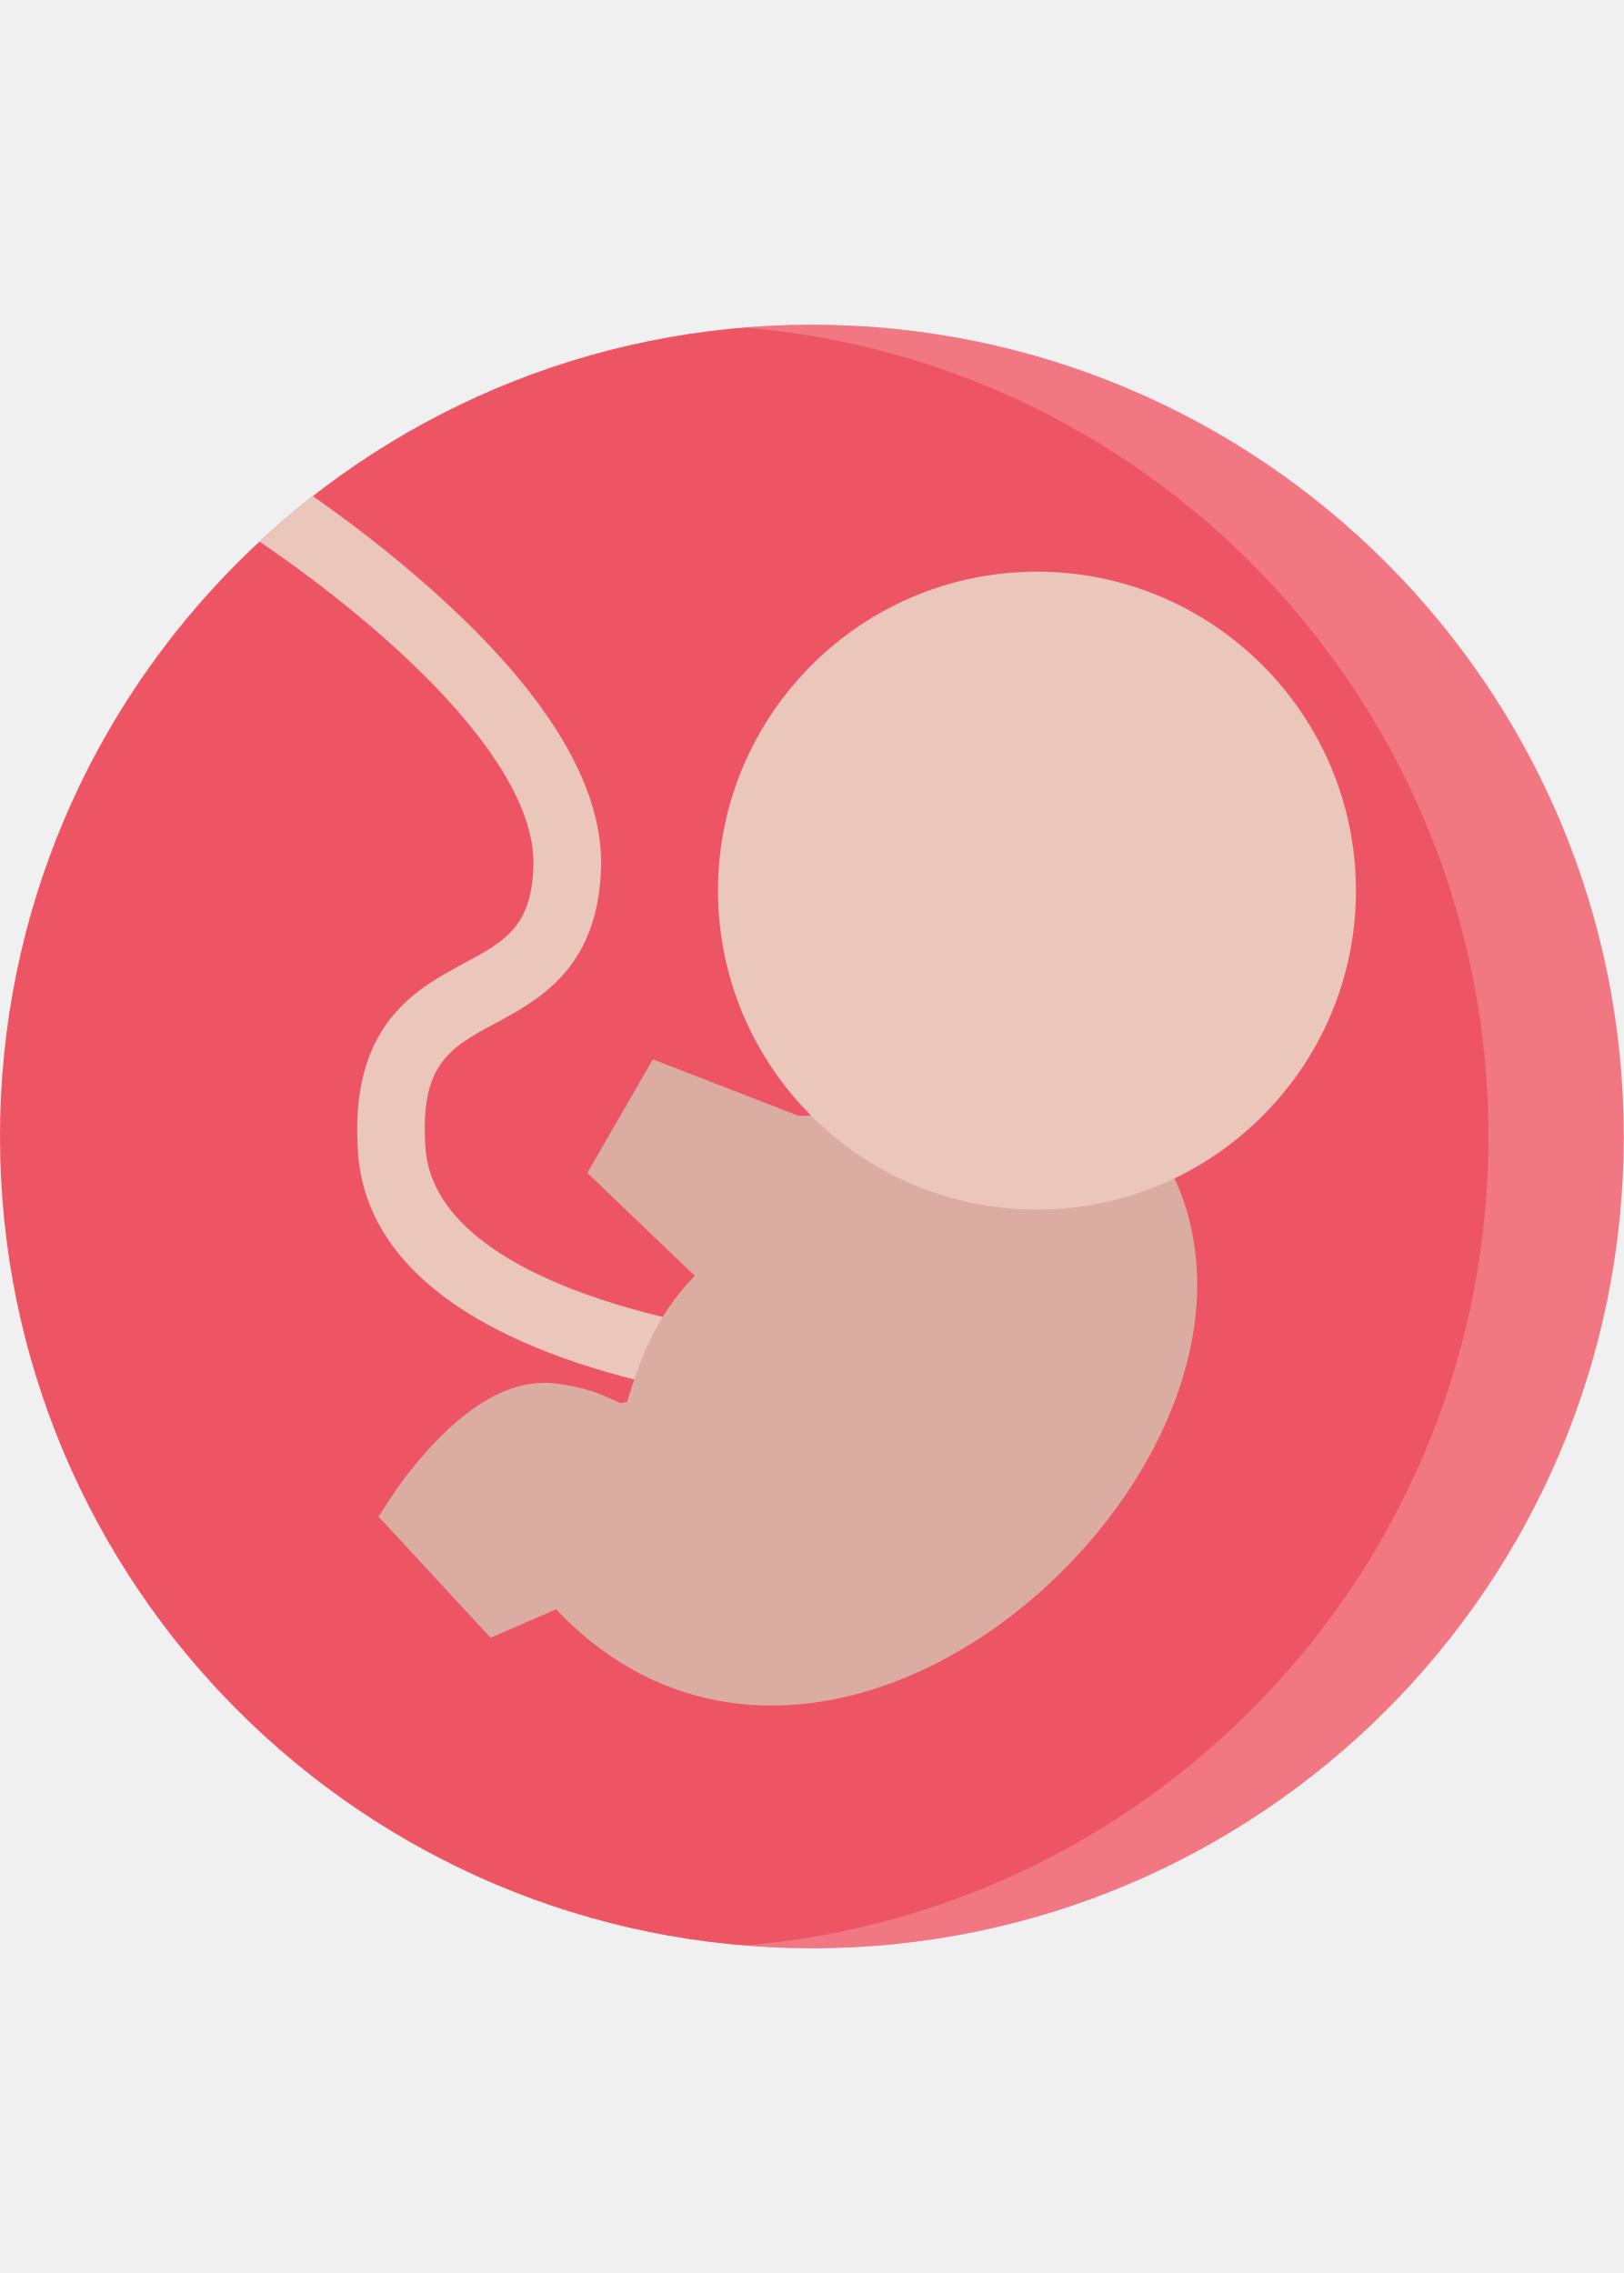
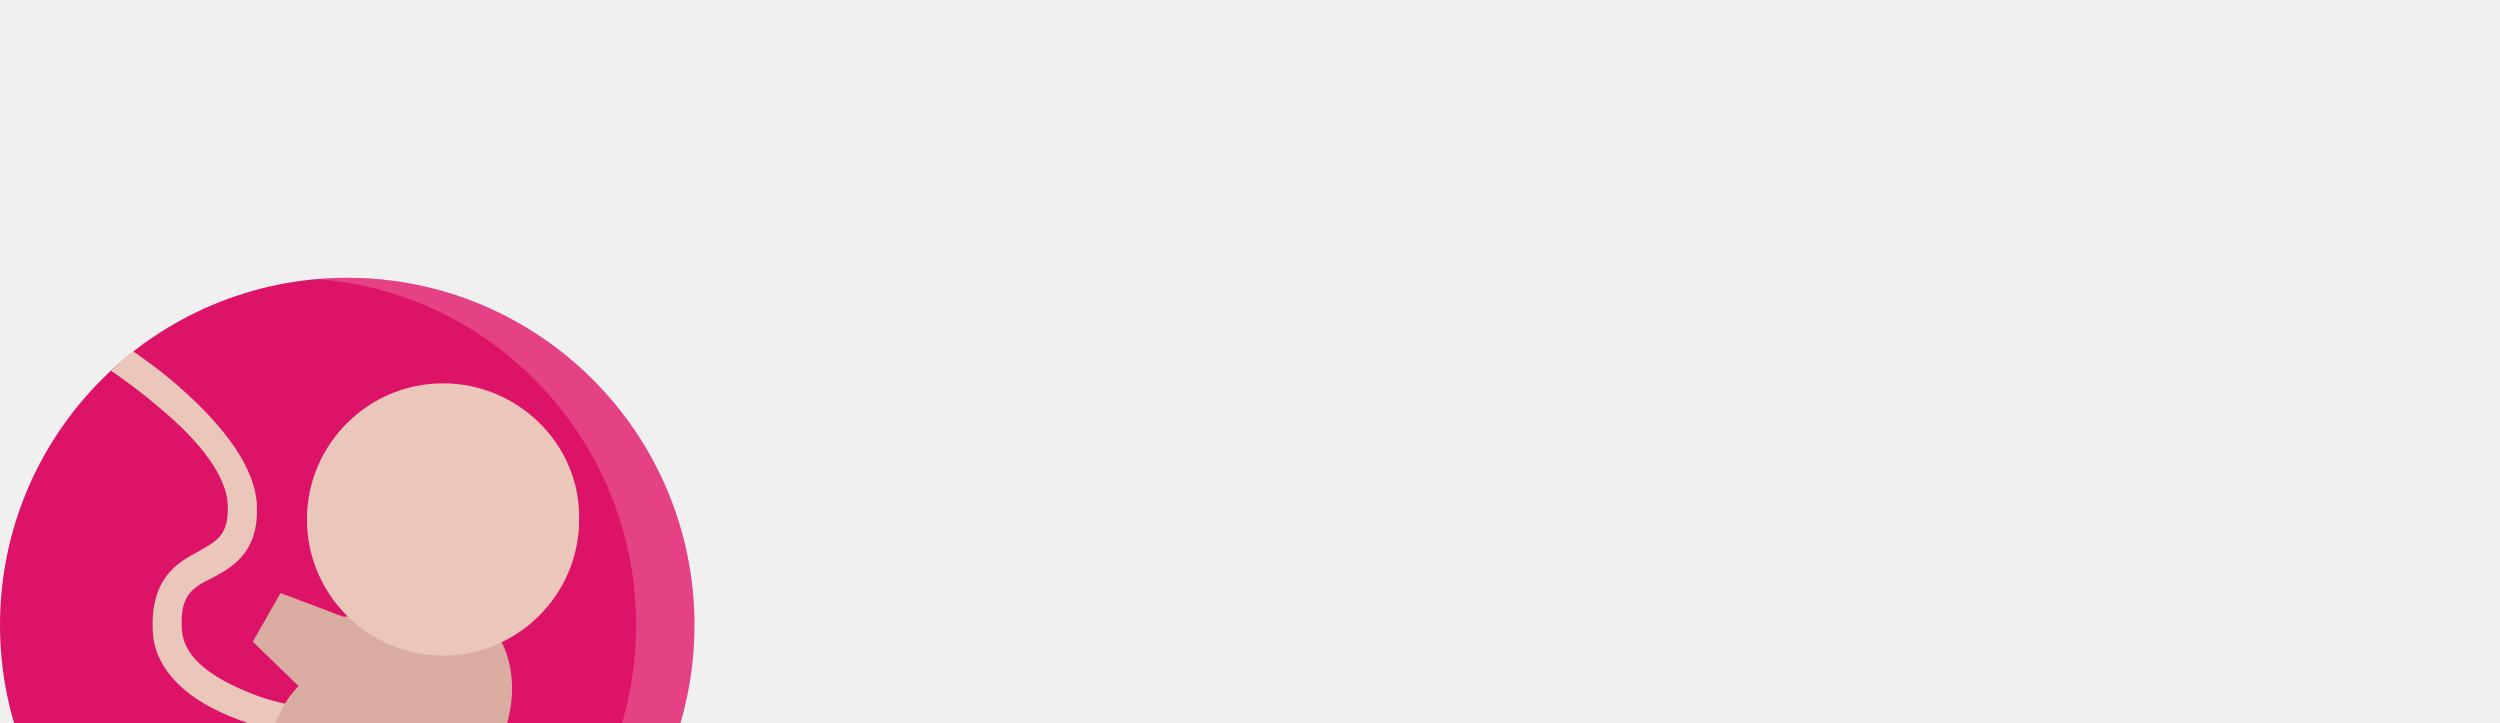
- <svg xmlns="http://www.w3.org/2000/svg" id="Layer_1" x="0px" y="0px" viewBox="0 0 511.988 511.988" xml:space="preserve" height="70" width="50">
-   <path d="M511.988,255.994c0,141.387-114.623,255.994-255.994,255.994C114.615,511.988,0,397.381,0,255.994 S114.615,0,255.994,0C397.365,0,511.988,114.607,511.988,255.994z" style="fill: rgb(237, 85, 100);" />
-   <g style="opacity: 0.2;">
-     <path d="M255.994,0c-7.188,0-14.297,0.297-21.335,0.875c131.394,10.844,234.673,120.919,234.673,255.119 c0,134.199-103.279,244.275-234.673,255.119c7.039,0.578,14.148,0.875,21.335,0.875c141.371,0,255.994-114.607,255.994-255.994 S397.365,0,255.994,0z" style="fill: rgb(255, 255, 255);" />
+ <svg xmlns="http://www.w3.org/2000/svg" version="1.1" id="Layer_1" width="180" height="52" transform="translate(0,10)">
+   <style type="text/css">
+ 	.st0{fill:#DD1367;}
+ 	.st1{opacity:0.2;}
+ 	.st2{fill:#FFFFFF;}
+ 	.st3{fill:#EAC6BB;}
+ 	.st4{fill:#DBADA2;}
+ </style>
+   <path class="st0" d="M50,35c0,13.8-11.2,25-25,25C11.2,60,0,48.8,0,35s11.2-25,25-25C38.8,10,50,21.2,50,35z" />
+   <g class="st1">
+     <path class="st2" d="M25,10c-0.7,0-1.4,0-2.1,0.1C35.7,11.1,45.8,21.9,45.8,35c0,13.1-10.1,23.9-22.9,24.9C23.6,60,24.3,60,25,60   c13.8,0,25-11.2,25-25S38.8,10,25,10z" />
  </g>
-   <path d="M134.161,259.619c-1.867-26.453,7.687-31.609,22.164-39.406 c13.695-7.374,32.444-17.483,33.194-49.295c0.602-25.688-17.117-54.842-52.647-86.686c-14.211-12.734-28.351-23.266-38.226-30.171 c-5.812,4.531-11.422,9.312-16.82,14.327c9.125,6.188,25.046,17.609,40.812,31.733c30.242,27.094,45.991,51.405,45.554,70.296 c-0.461,19.422-9.023,24.031-21.992,31.015c-15.257,8.234-36.155,19.499-33.319,59.687c1.25,17.687,10.492,33.062,27.468,45.67 c12.508,9.297,29.32,17.094,49.991,23.203c34.296,10.141,67.475,12.234,68.874,12.312l1.281-21.297 c-0.32-0.016-32.429-2.062-64.42-11.562C168.863,301.367,136.036,286.165,134.161,259.619z" style="fill: rgb(234, 198, 187);" />
-   <path d="M365.787,260.76l-45.482-74.451c-0.438-0.812-0.938-1.594-1.469-2.312l-17.656,11.938l0.25,0.422 c0.625,2.983-1.953,14.796-12.406,29.014c-11.109,15.094-24.506,24.109-35.857,24.109c-0.508,0-1.023-0.016-1.531-0.062 l-45.765-17.75l-20.679,35.797l33.882,32.467c-12.828,12.984-17.687,28.234-20.539,37.188c-0.266,0.812-0.555,1.734-0.82,2.531 c-1.242,0.406-1.773,0.438-1.914,0.438c-0.352-0.062-1.562-0.625-2.445-1.031c-3.602-1.656-9.047-4.172-18.812-5.234 c-0.977-0.109-1.977-0.156-2.969-0.156c-10.828,0-22.304,6.203-34.116,18.453c-7.938,8.233-13.32,16.421-13.547,16.765l-4.562,6.969 l35.359,38.202l20.656-8.969c18.757,19.891,42.077,30.343,67.889,30.343l0,0c22.797,0,46.6-8.077,68.85-23.358 c20.531-14.109,38.328-33.594,50.076-54.874C381.256,322.68,382.584,287.524,365.787,260.76z" style="fill: rgb(219, 173, 162);" />
-   <path d="M326.961,77.873c-55.451,0-100.568,45.124-100.568,100.592c0,55.451,45.117,100.575,100.568,100.575 c55.467,0,100.592-45.124,100.592-100.575C427.553,122.997,382.428,77.873,326.961,77.873z" style="fill: rgb(234, 198, 187);" />
+   <path class="st3" d="M13.1,35.4c-0.2-2.6,0.8-3.1,2.2-3.8c1.3-0.7,3.2-1.7,3.2-4.8c0.1-2.5-1.7-5.4-5.1-8.5C12,17,10.6,16,9.6,15.3  c-0.6,0.4-1.1,0.9-1.6,1.4c0.9,0.6,2.4,1.7,4,3.1c3,2.6,4.5,5,4.4,6.9c0,1.9-0.9,2.3-2.1,3c-1.5,0.8-3.5,1.9-3.3,5.8  c0.1,1.7,1,3.2,2.7,4.5c1.2,0.9,2.9,1.7,4.9,2.3c3.3,1,6.6,1.2,6.7,1.2l0.1-2.1c0,0-3.2-0.2-6.3-1.1C16.5,39.4,13.3,37.9,13.1,35.4z  " />
+   <path class="st4" d="M35.7,35.5l-4.4-7.3c0-0.1-0.1-0.2-0.1-0.2l-1.7,1.2l0,0c0.1,0.3-0.2,1.4-1.2,2.8c-1.1,1.5-2.4,2.4-3.5,2.4  c0,0-0.1,0-0.1,0l-4.5-1.7l-2,3.5l3.3,3.2c-1.3,1.3-1.7,2.8-2,3.6c0,0.1-0.1,0.2-0.1,0.2c-0.1,0-0.2,0-0.2,0c0,0-0.2-0.1-0.2-0.1  C18.5,43,18,42.7,17,42.6c-0.1,0-0.2,0-0.3,0c-1.1,0-2.2,0.6-3.3,1.8c-0.8,0.8-1.3,1.6-1.3,1.6l-0.4,0.7l3.5,3.7l2-0.9  c1.8,1.9,4.1,3,6.6,3l0,0c2.2,0,4.6-0.8,6.7-2.3c2-1.4,3.7-3.3,4.9-5.4C37.2,41.5,37.4,38.1,35.7,35.5z" />
+   <path class="st3" d="M31.9,17.6c-5.4,0-9.8,4.4-9.8,9.8c0,5.4,4.4,9.8,9.8,9.8c5.4,0,9.8-4.4,9.8-9.8C41.8,22,37.3,17.6,31.9,17.6z" />
</svg>
